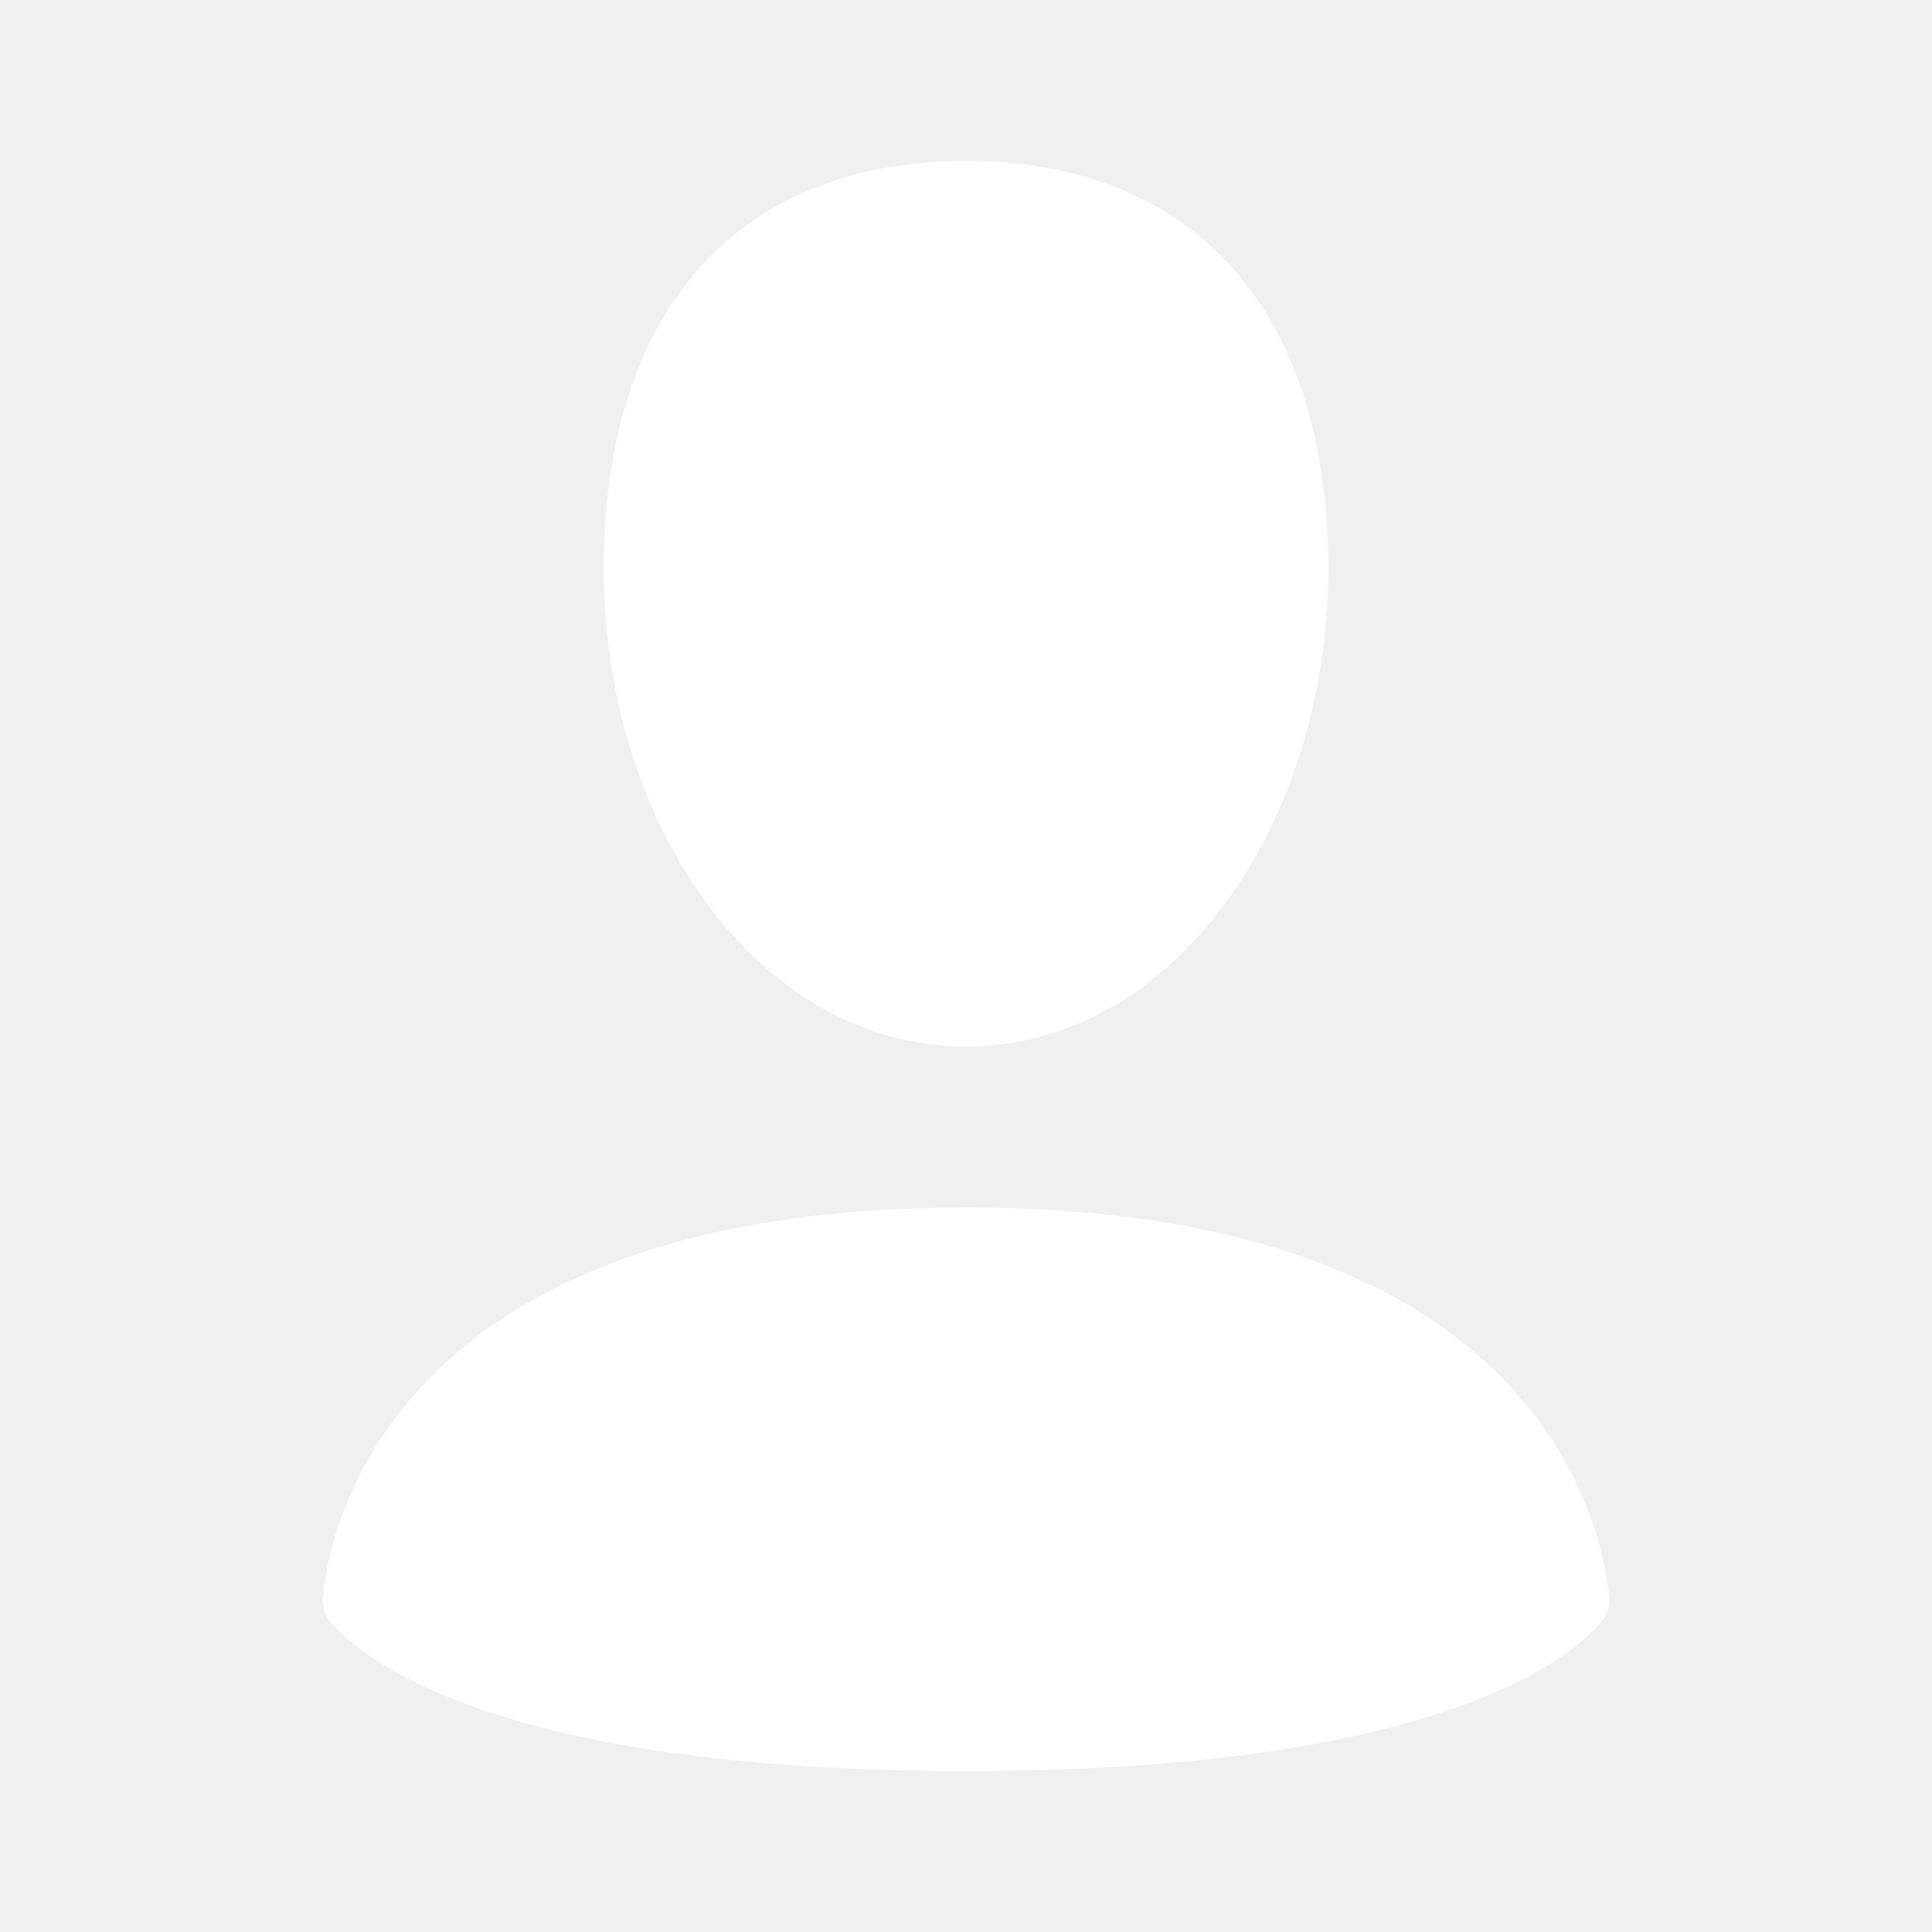
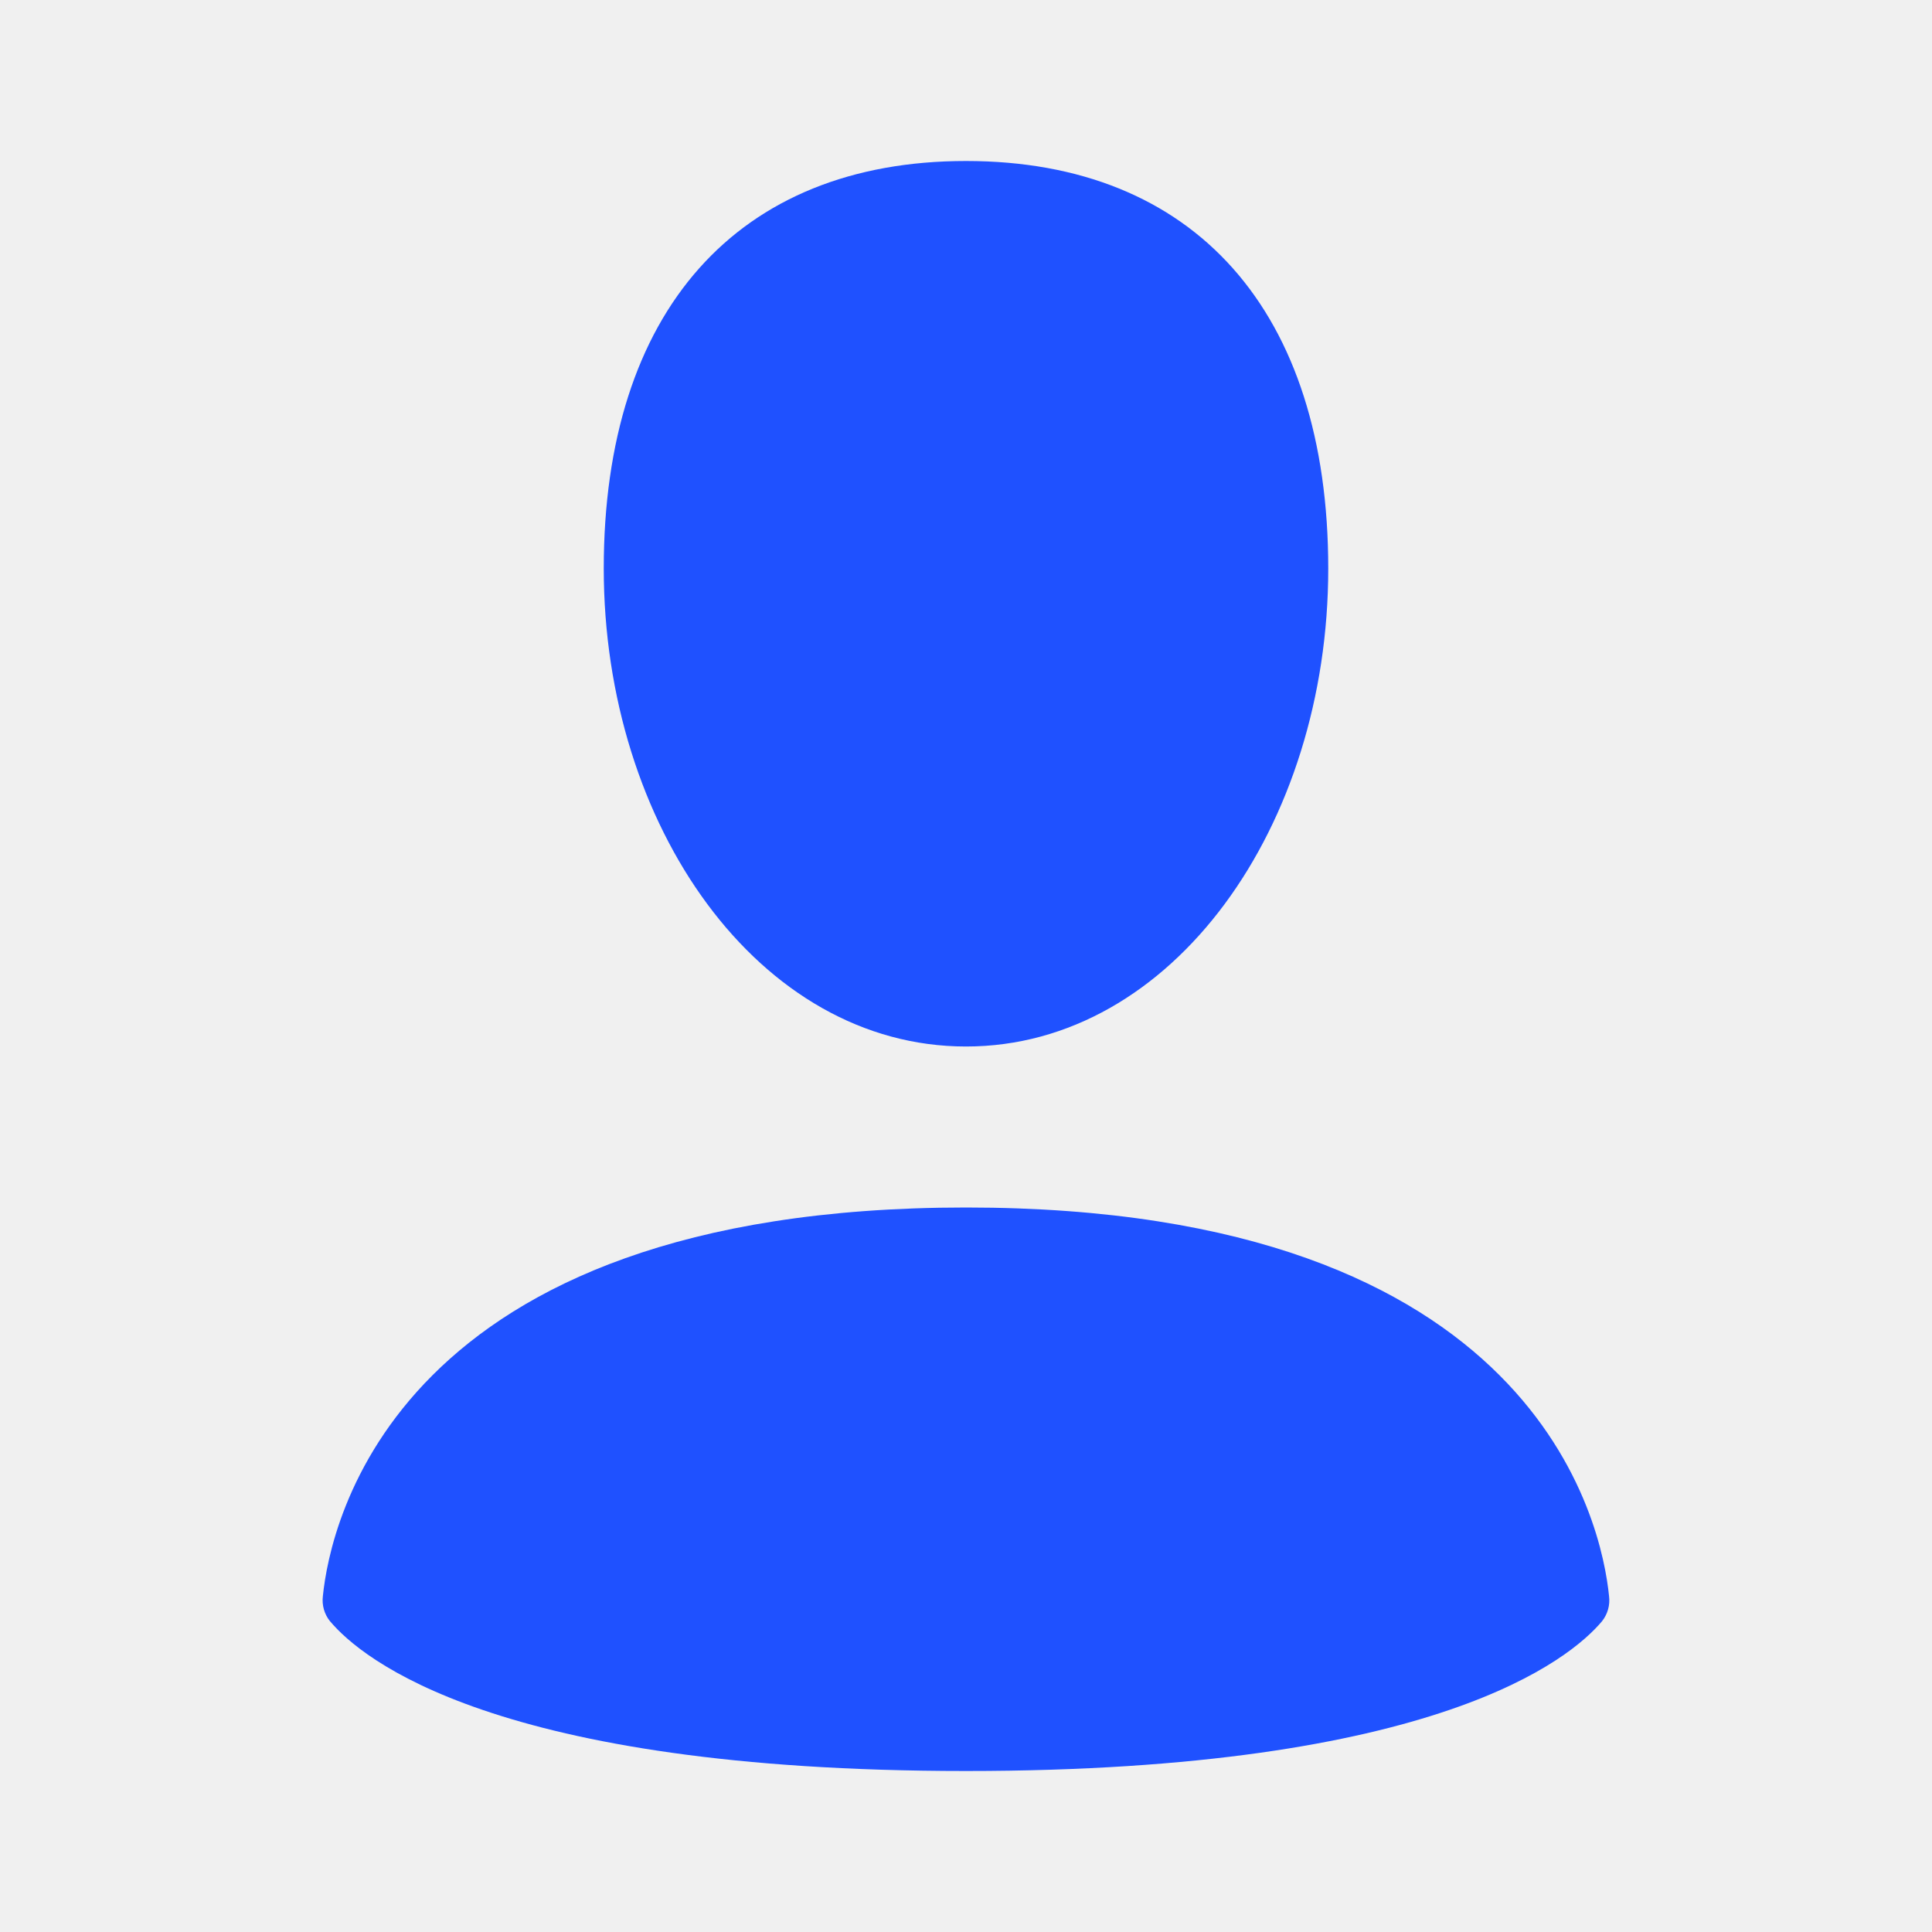
<svg xmlns="http://www.w3.org/2000/svg" width="800px" height="800px" viewBox="0 0 24 24" fill="none">
-   <path fill-rule="evenodd" clip-rule="evenodd" d="M16.5 7.063C16.5 10.258 14.57 13 12 13c-2.572 0-4.5-2.742-4.5-5.938C7.5 3.868 9.16 2 12 2s4.5 1.867 4.5 5.063zM4.102 20.142C4.487 20.6 6.145 22 12 22c5.855 0 7.512-1.4 7.898-1.857a.416.416 0 0 0 .09-.317C19.9 18.944 19.106 15 12 15s-7.9 3.944-7.989 4.826a.416.416 0 0 0 .091.317z" fill="#ffffff" />
+   <path fill-rule="evenodd" clip-rule="evenodd" d="M16.5 7.063C16.5 10.258 14.57 13 12 13c-2.572 0-4.5-2.742-4.5-5.938C7.5 3.868 9.16 2 12 2s4.5 1.867 4.5 5.063zM4.102 20.142C4.487 20.6 6.145 22 12 22c5.855 0 7.512-1.4 7.898-1.857a.416.416 0 0 0 .09-.317C19.9 18.944 19.106 15 12 15s-7.9 3.944-7.989 4.826a.416.416 0 0 0 .091.317z" fill="#1f51ff" />
</svg>
